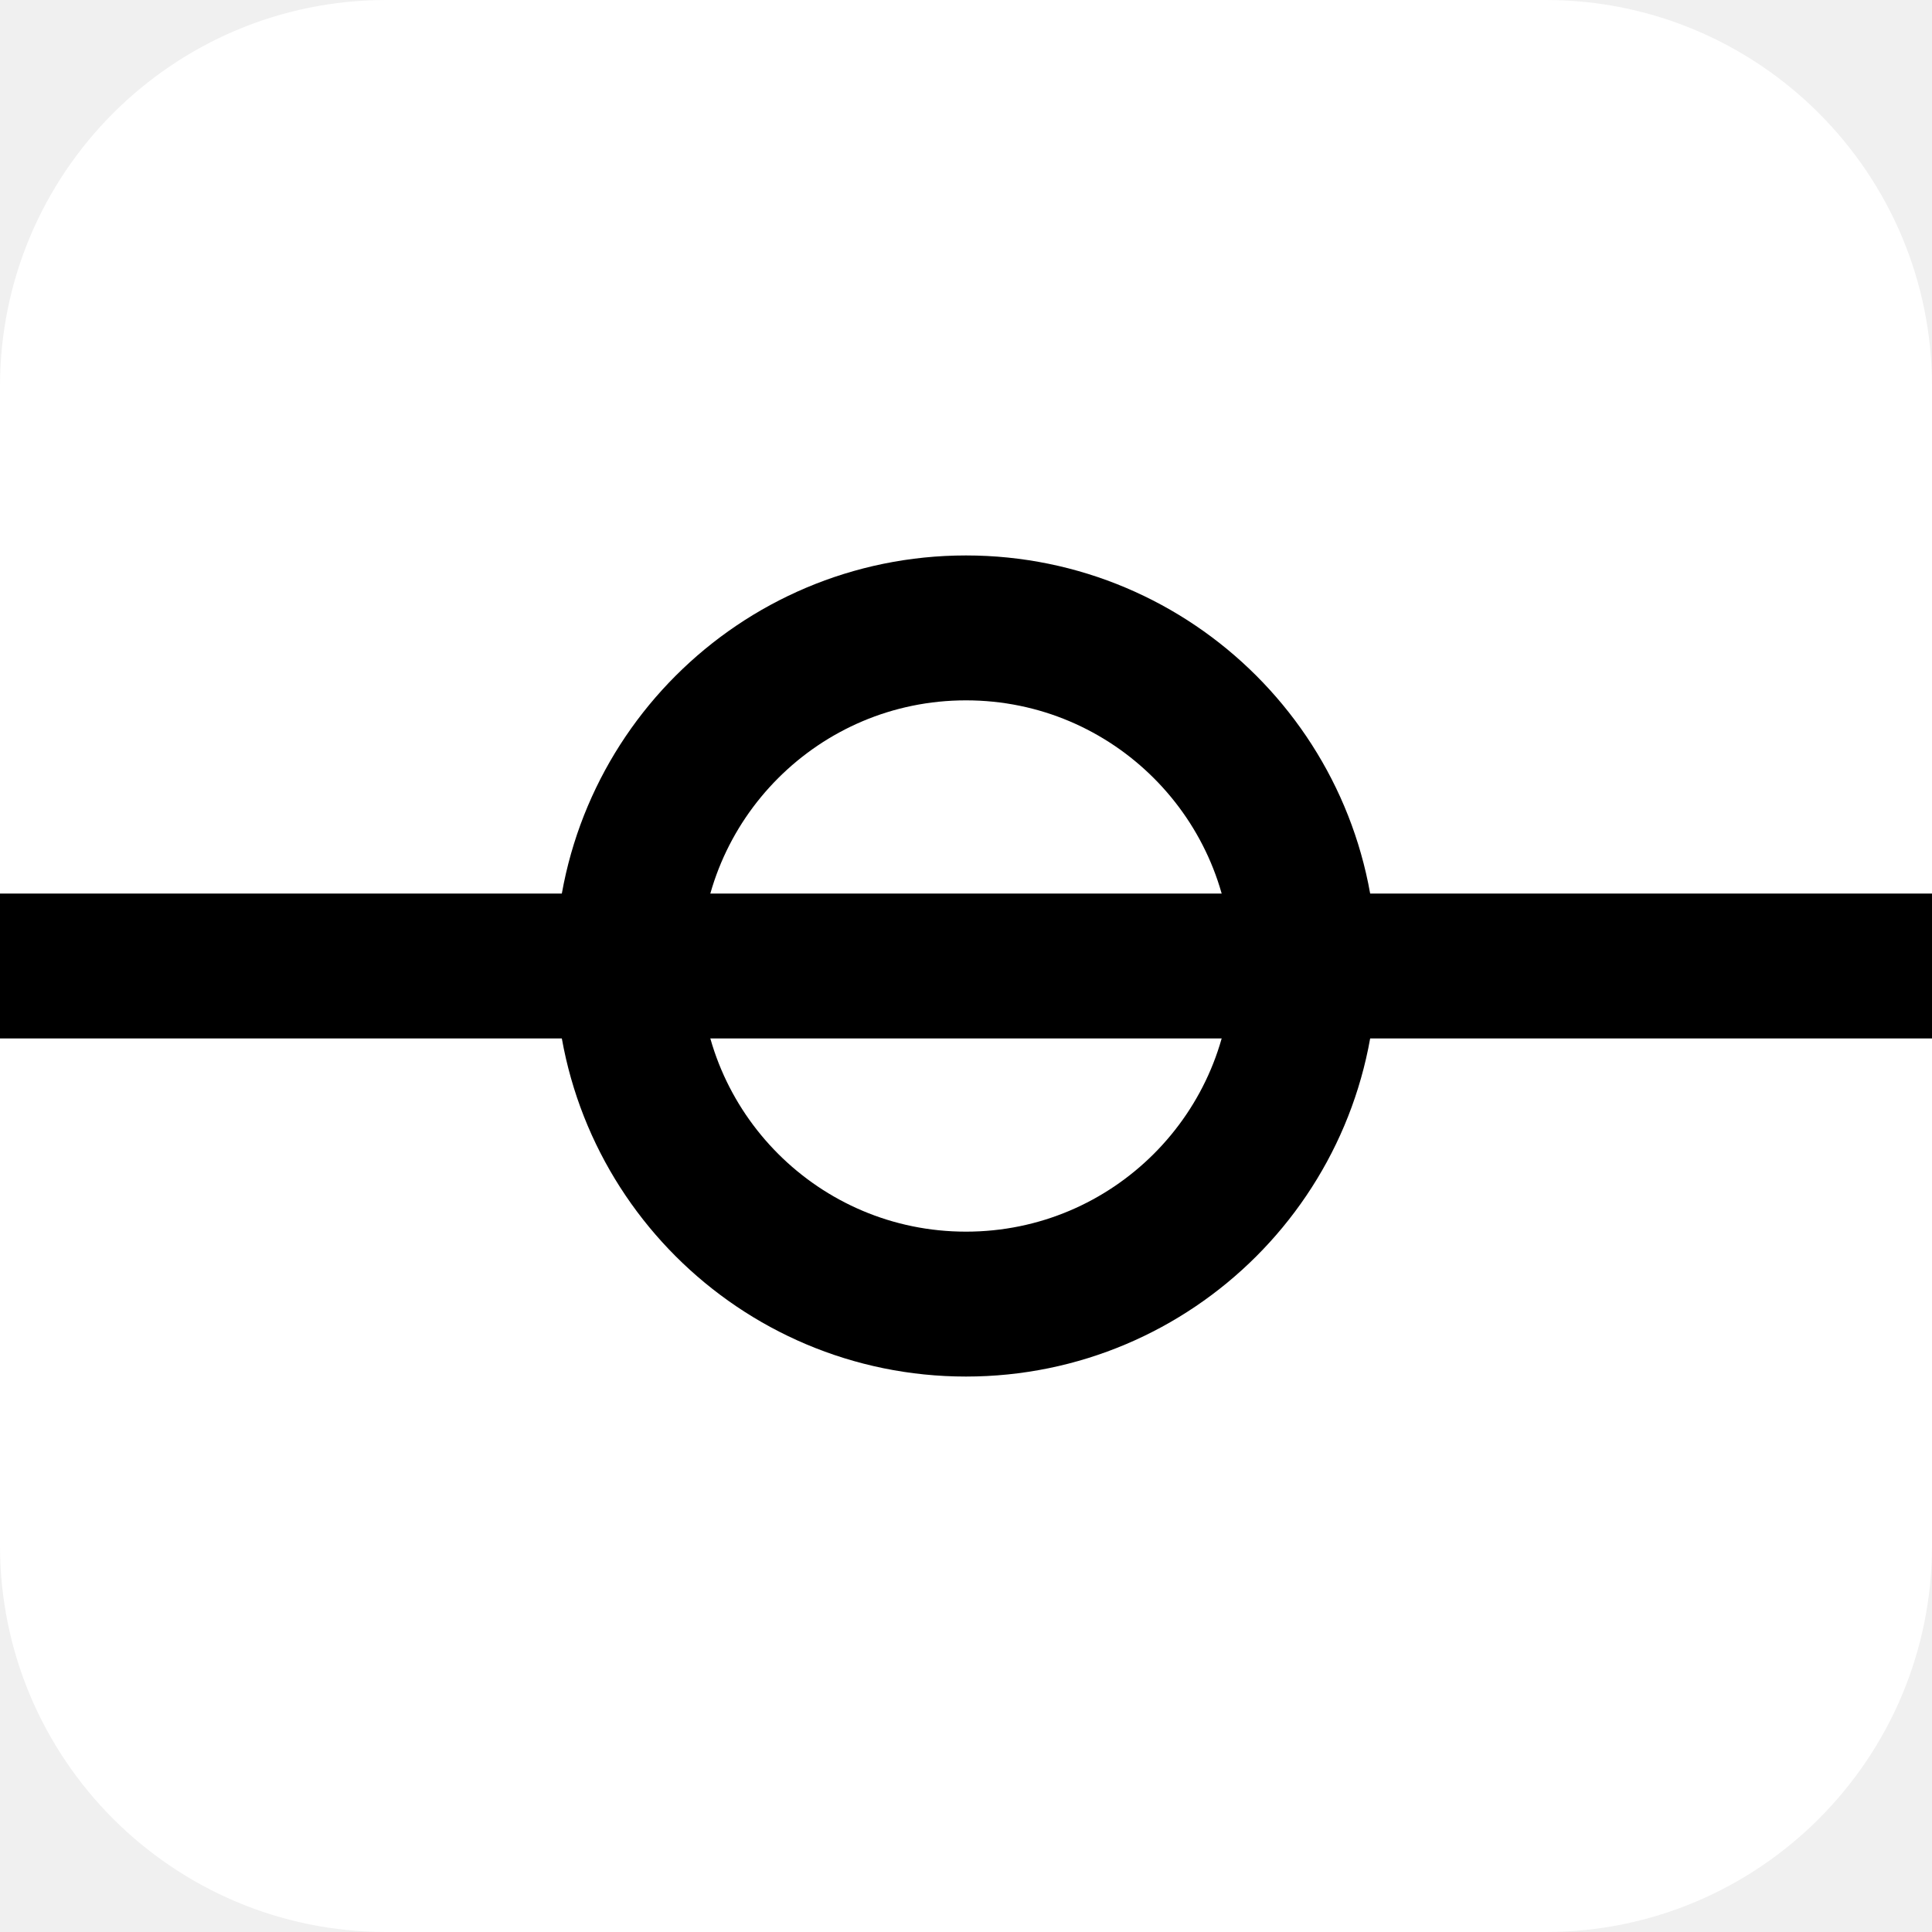
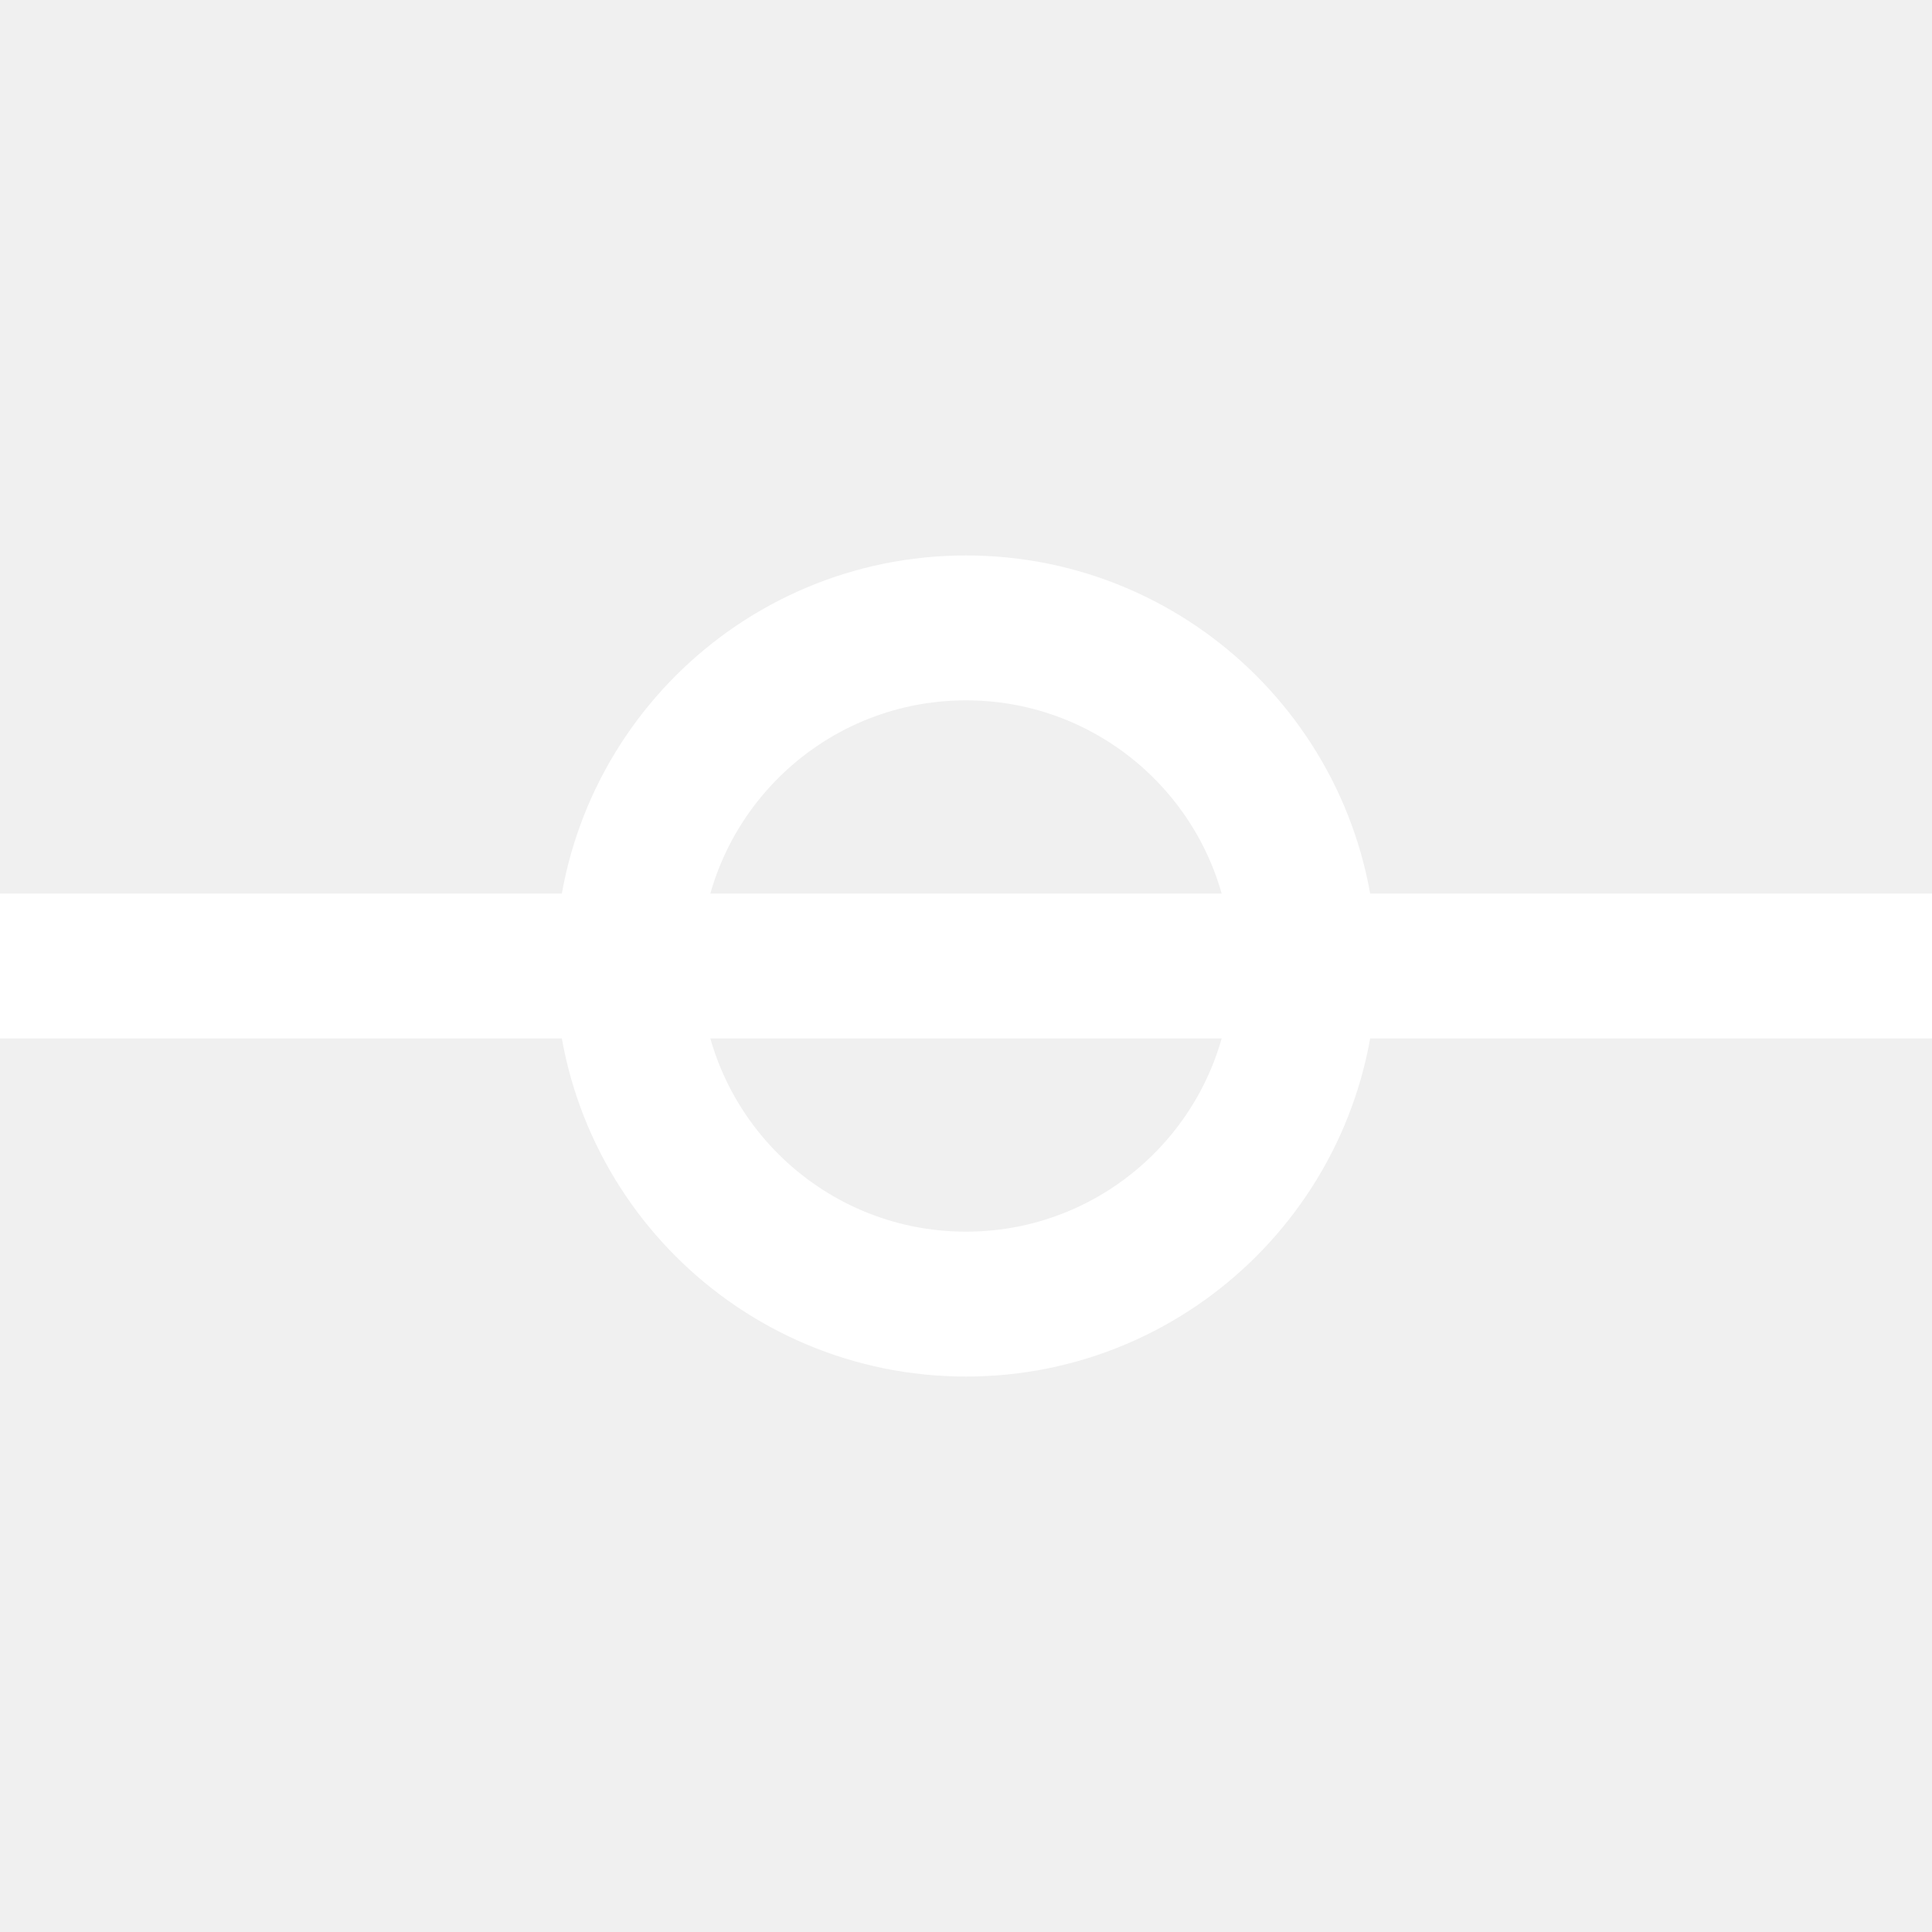
<svg xmlns="http://www.w3.org/2000/svg" viewBox="0 0 120 120">
-   <defs>
-     <clipPath id="rounded">
-       <rect x="0" y="0" width="120" height="120" rx="24" ry="24" />
-     </clipPath>
-   </defs>
-   <g clip-path="url(#rounded)">
-     <rect x="0" y="0" width="120" height="120" fill="#ffffff" />
-     <line x1="0" y1="60" x2="120" y2="60" stroke="#000000" stroke-width="9" />
-     <circle cx="60" cy="60" r="21" fill="none" stroke="#000000" stroke-width="9" />
-   </g>
+   <line x1="0" y1="60" x2="120" y2="60" stroke="#ffffff" stroke-width="9" />
+   <circle cx="60" cy="60" r="21" fill="none" stroke="#ffffff" stroke-width="9" />
</svg>
